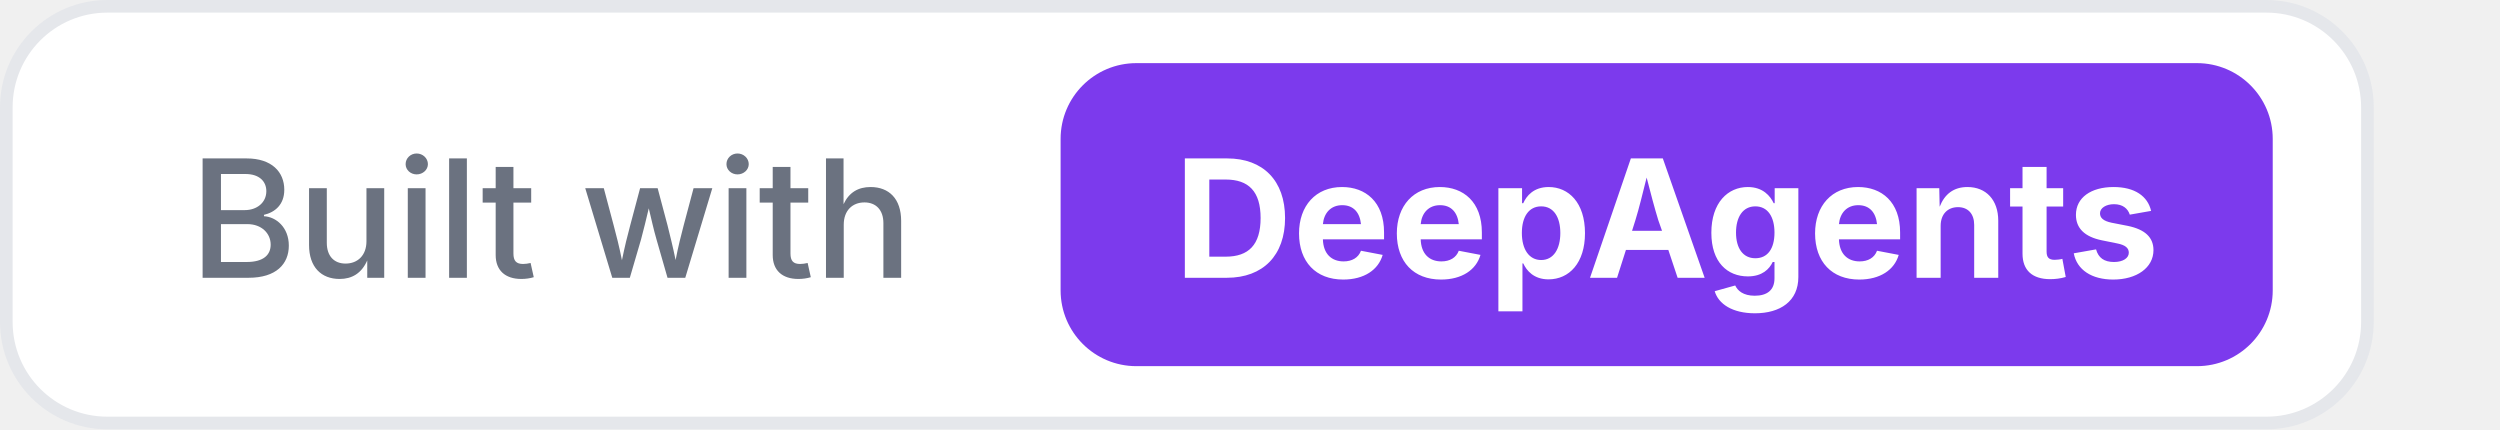
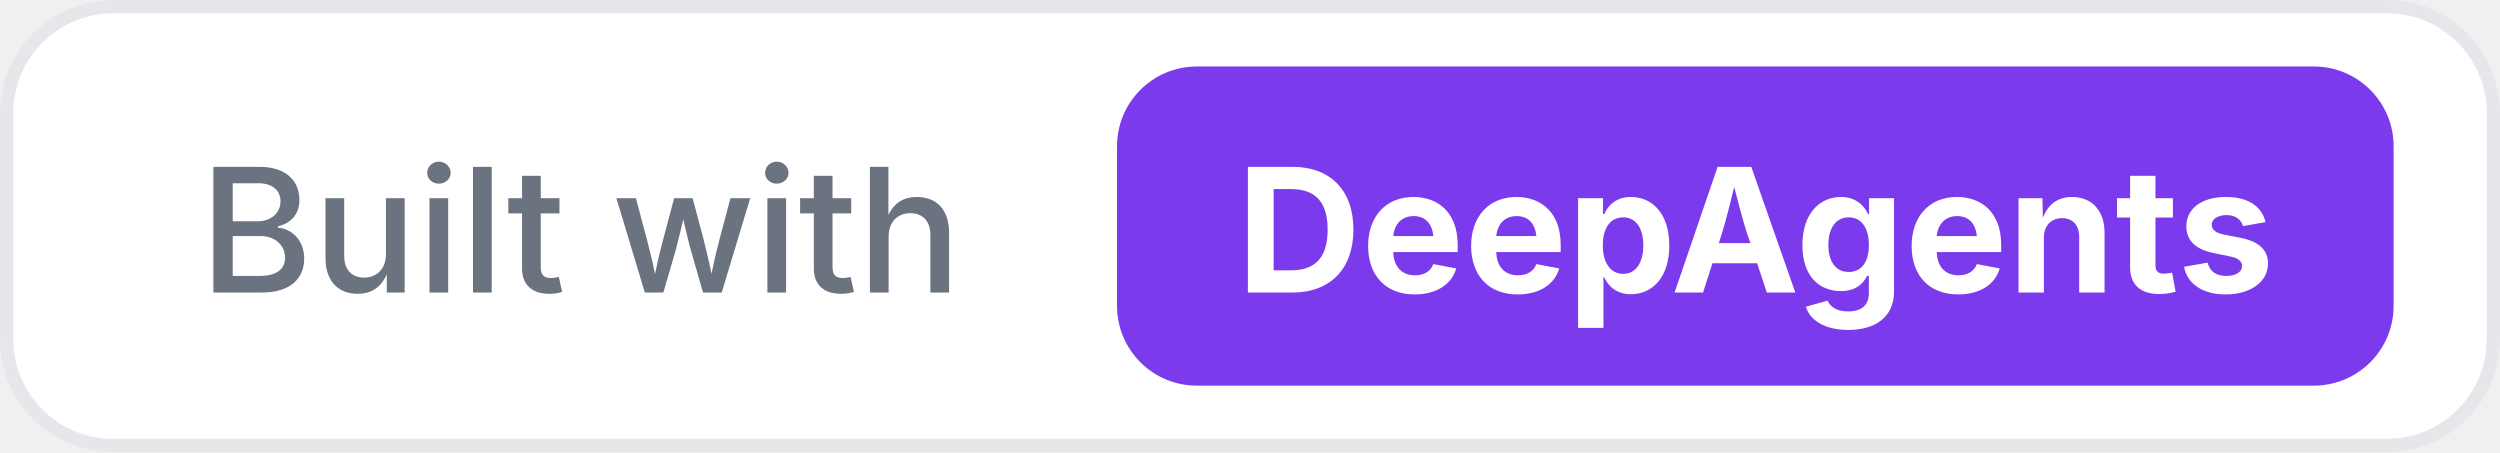
- <svg xmlns="http://www.w3.org/2000/svg" width="198" height="34">
+ <svg xmlns="http://www.w3.org/2000/svg" width="188" height="34">
  <rect x="0.5" y="0.5" width="187" height="33" rx="8" fill="#ffffff" stroke="#e5e7eb" />
  <text x="15" y="22" font-family="Inter, -apple-system, system-ui, sans-serif" font-size="13" font-weight="500" fill="#6b7280">Built with</text>
  <rect x="84" y="5" width="96" height="24" rx="6" fill="#7c3aed" />
  <text x="132" y="22" text-anchor="middle" font-family="Inter, -apple-system, system-ui, sans-serif" font-size="13" font-weight="700" fill="#ffffff">DeepAgents</text>
</svg>
